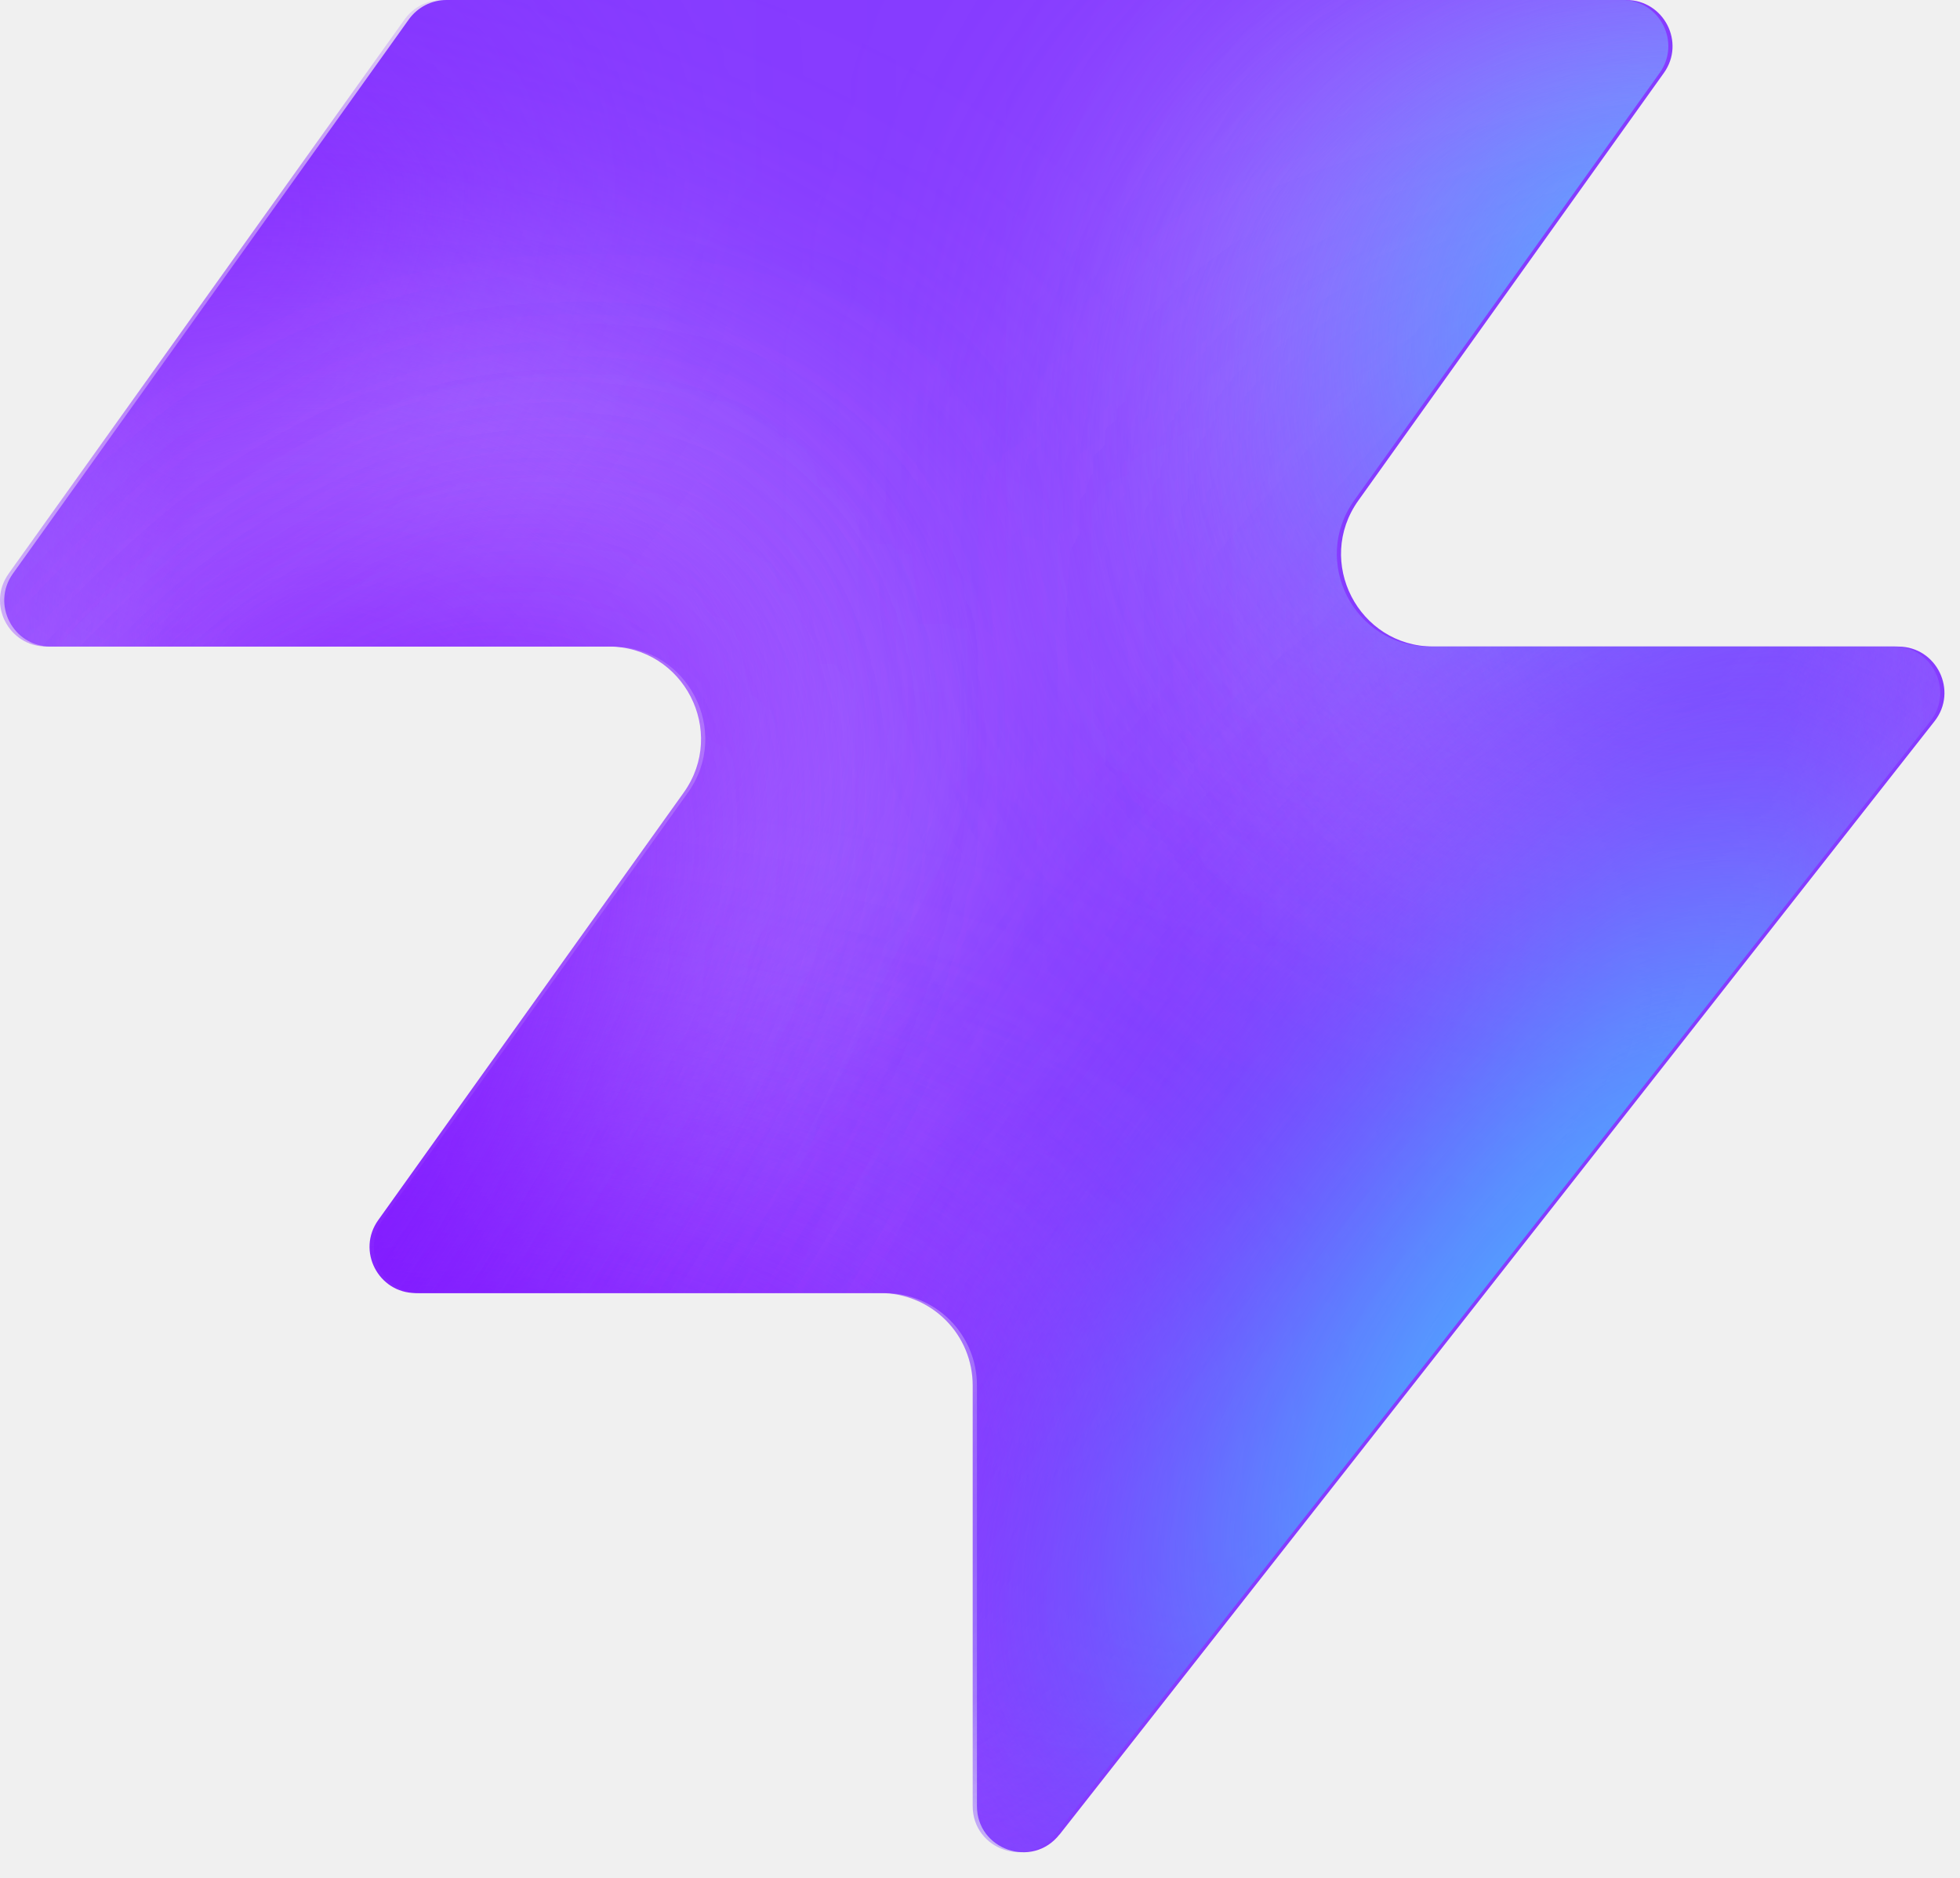
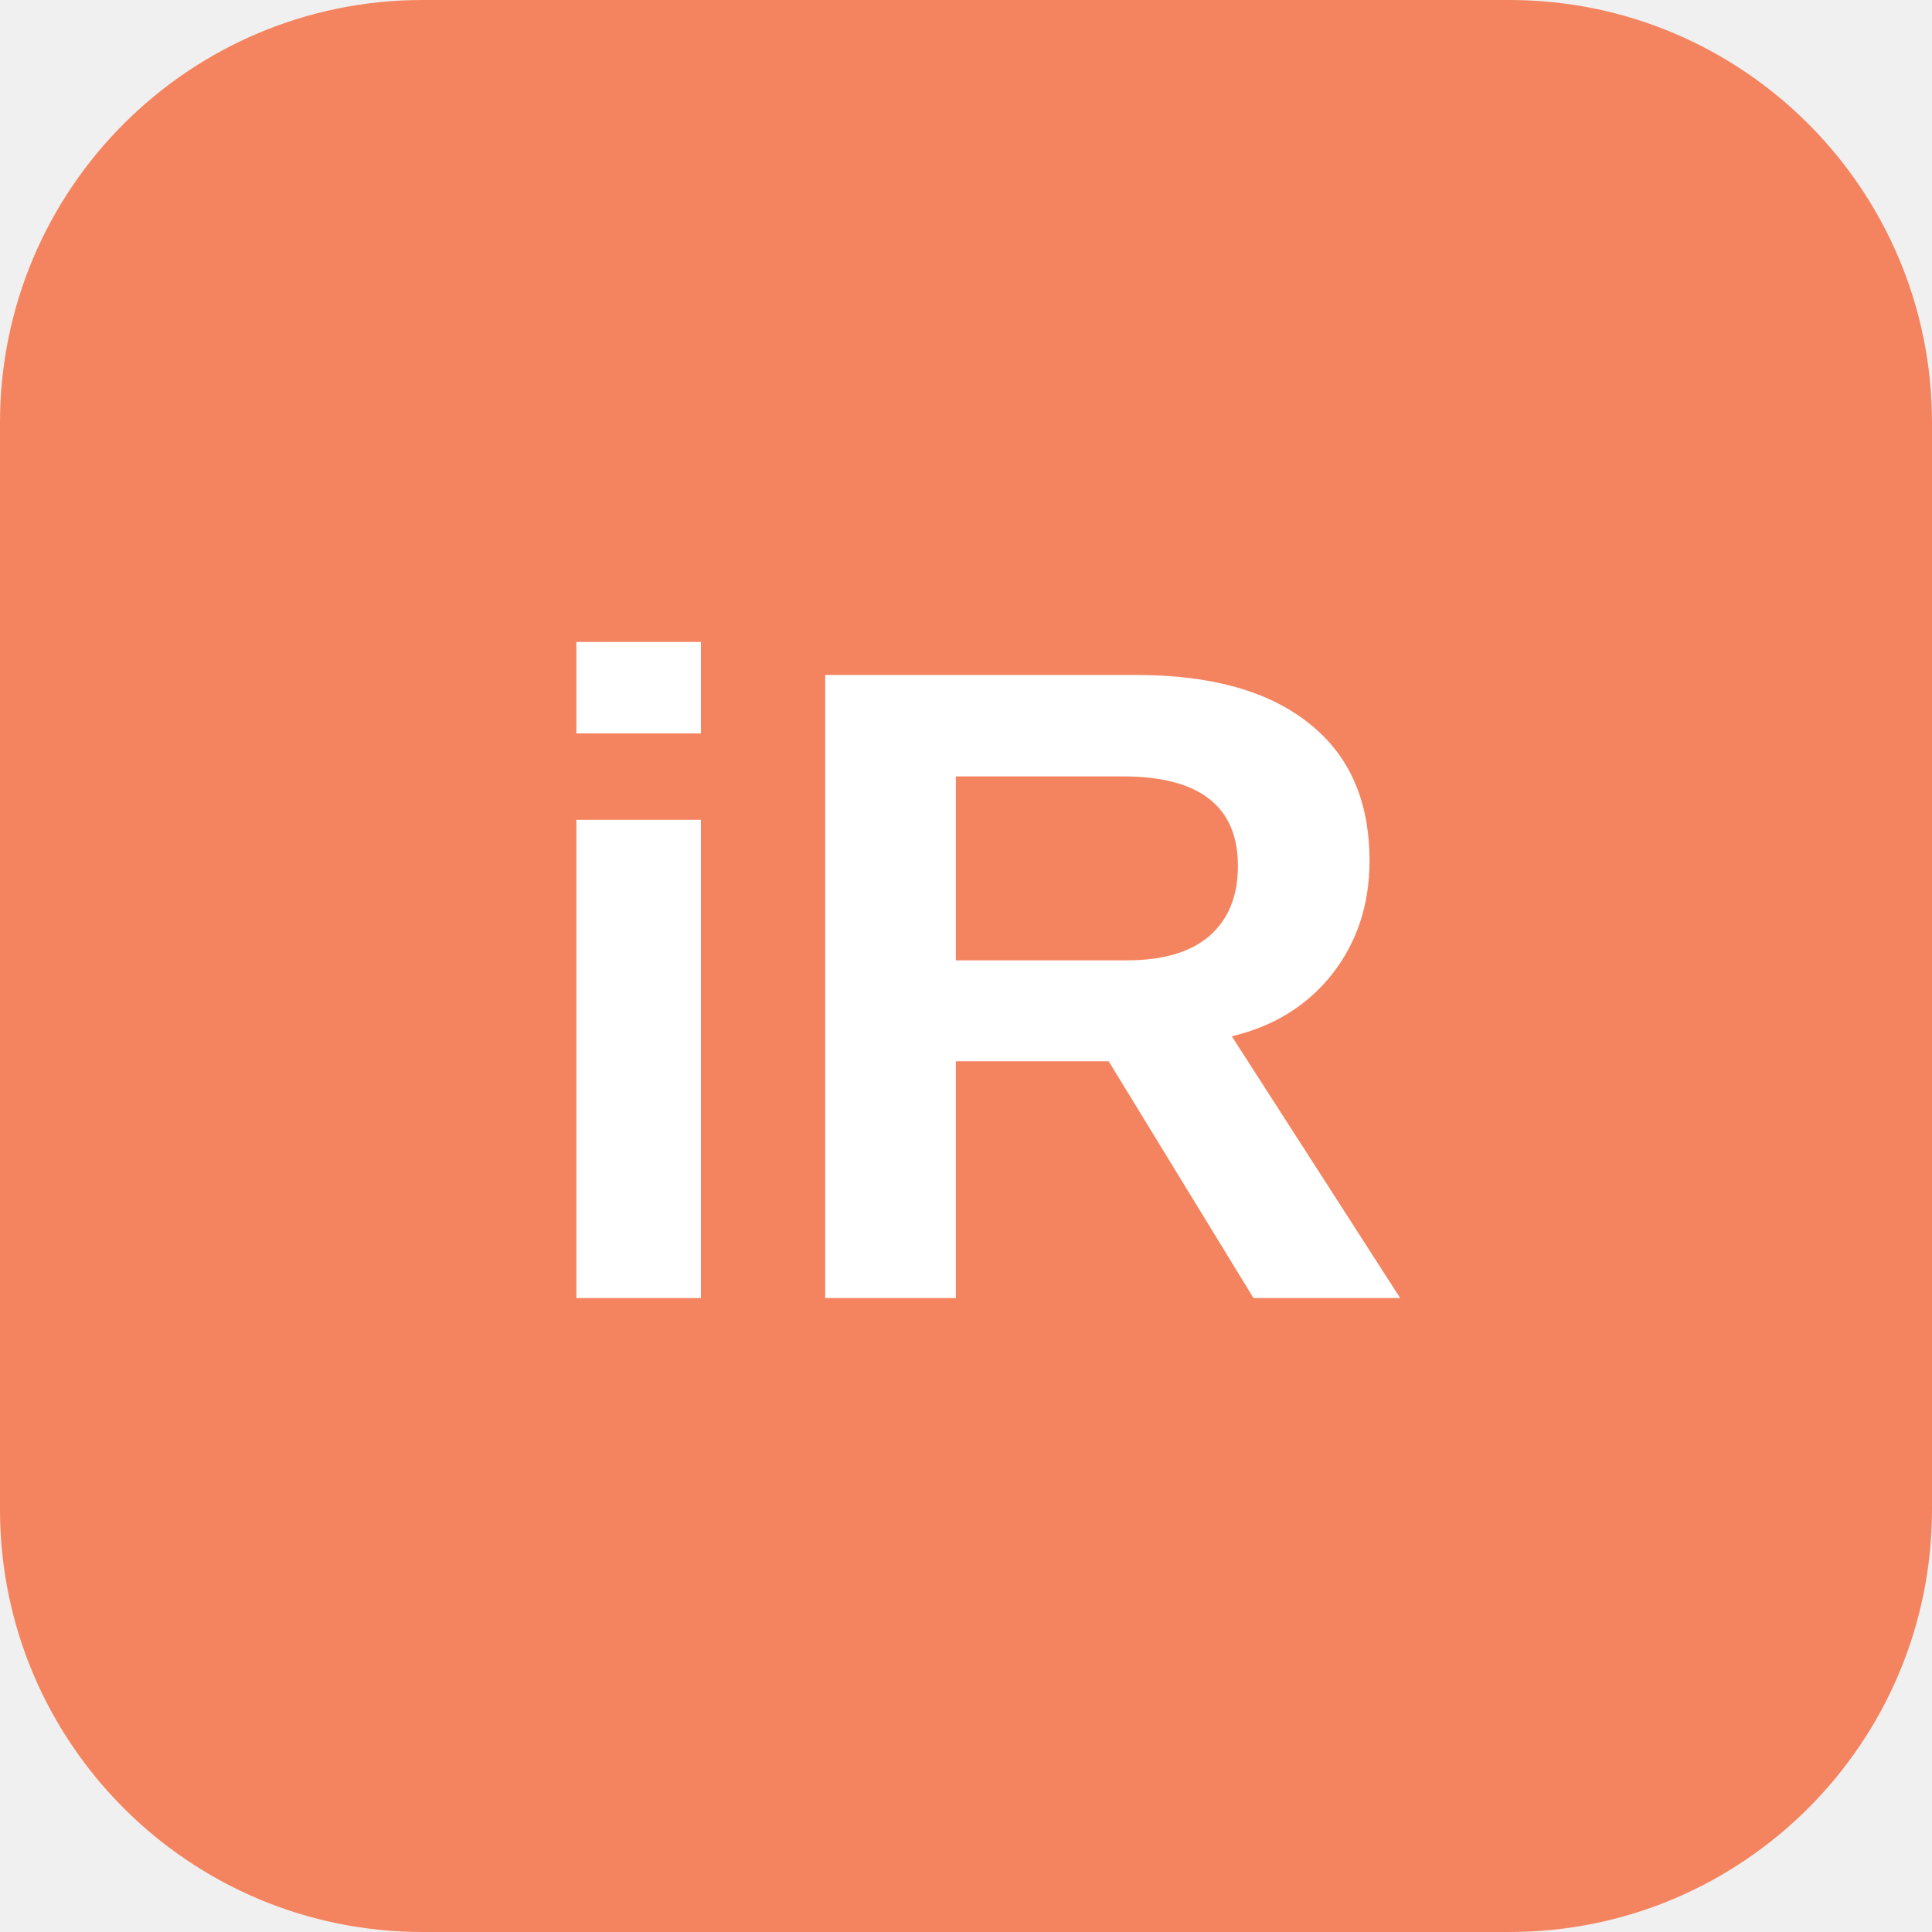
- <svg xmlns="http://www.w3.org/2000/svg" width="48" height="46" fill="none" viewBox="0 0 48 46">
-   <path fill="#863bff" d="M25.946 44.938c-.664.845-2.021.375-2.021-.698V33.937a2.26 2.26 0 0 0-2.262-2.262H10.287c-.92 0-1.456-1.04-.92-1.788l7.48-10.471c1.07-1.497 0-3.578-1.842-3.578H1.237c-.92 0-1.456-1.04-.92-1.788L10.013.474c.214-.297.556-.474.92-.474h28.894c.92 0 1.456 1.04.92 1.788l-7.48 10.471c-1.07 1.498 0 3.579 1.842 3.579h11.377c.943 0 1.473 1.088.89 1.83L25.947 44.94z" style="fill:#863bff;fill:color(display-p3 .525 .23 1);fill-opacity:1" />
-   <mask id="a" width="48" height="46" x="0" y="0" maskUnits="userSpaceOnUse" style="mask-type:alpha">
-     <path fill="#000" d="M25.842 44.938c-.664.844-2.021.375-2.021-.698V33.937a2.26 2.26 0 0 0-2.262-2.262H10.183c-.92 0-1.456-1.04-.92-1.788l7.48-10.471c1.07-1.498 0-3.579-1.842-3.579H1.133c-.92 0-1.456-1.04-.92-1.787L9.91.473c.214-.297.556-.474.92-.474h28.894c.92 0 1.456 1.04.92 1.788l-7.48 10.471c-1.07 1.498 0 3.578 1.842 3.578h11.377c.943 0 1.473 1.088.89 1.832L25.843 44.94z" style="fill:#000;fill-opacity:1" />
-   </mask>
-   <g mask="url(#a)">
-     <g filter="url(#b)">
-       <ellipse cx="5.508" cy="14.704" fill="#ede6ff" rx="5.508" ry="14.704" style="fill:#ede6ff;fill:color(display-p3 .927 .903 1);fill-opacity:1" transform="matrix(.00324 1 1 -.00324 -4.47 31.516)" />
-     </g>
-     <g filter="url(#c)">
-       <ellipse cx="10.399" cy="29.851" fill="#ede6ff" rx="10.399" ry="29.851" style="fill:#ede6ff;fill:color(display-p3 .927 .903 1);fill-opacity:1" transform="matrix(.00324 1 1 -.00324 -39.328 7.883)" />
-     </g>
-     <g filter="url(#d)">
-       <ellipse cx="5.508" cy="30.487" fill="#7e14ff" rx="5.508" ry="30.487" style="fill:#7e14ff;fill:color(display-p3 .492 .077 1);fill-opacity:1" transform="rotate(89.814 -25.913 -14.639)scale(1 -1)" />
-     </g>
-     <g filter="url(#e)">
-       <ellipse cx="5.508" cy="30.599" fill="#7e14ff" rx="5.508" ry="30.599" style="fill:#7e14ff;fill:color(display-p3 .492 .077 1);fill-opacity:1" transform="rotate(89.814 -32.644 -3.334)scale(1 -1)" />
-     </g>
-     <g filter="url(#f)">
-       <ellipse cx="5.508" cy="30.599" fill="#7e14ff" rx="5.508" ry="30.599" style="fill:#7e14ff;fill:color(display-p3 .492 .077 1);fill-opacity:1" transform="matrix(.00324 1 1 -.00324 -34.34 30.47)" />
-     </g>
-     <g filter="url(#g)">
-       <ellipse cx="14.072" cy="22.078" fill="#ede6ff" rx="14.072" ry="22.078" style="fill:#ede6ff;fill:color(display-p3 .927 .903 1);fill-opacity:1" transform="rotate(93.35 24.506 48.493)scale(-1 1)" />
-     </g>
-     <g filter="url(#h)">
-       <ellipse cx="3.47" cy="21.501" fill="#7e14ff" rx="3.47" ry="21.501" style="fill:#7e14ff;fill:color(display-p3 .492 .077 1);fill-opacity:1" transform="rotate(89.009 28.708 47.59)scale(-1 1)" />
-     </g>
-     <g filter="url(#i)">
-       <ellipse cx="3.47" cy="21.501" fill="#7e14ff" rx="3.47" ry="21.501" style="fill:#7e14ff;fill:color(display-p3 .492 .077 1);fill-opacity:1" transform="rotate(89.009 28.708 47.59)scale(-1 1)" />
-     </g>
-     <g filter="url(#j)">
-       <ellipse cx=".387" cy="8.972" fill="#7e14ff" rx="4.407" ry="29.108" style="fill:#7e14ff;fill:color(display-p3 .492 .077 1);fill-opacity:1" transform="rotate(39.51 .387 8.972)" />
-     </g>
-     <g filter="url(#k)">
-       <ellipse cx="47.523" cy="-6.092" fill="#7e14ff" rx="4.407" ry="29.108" style="fill:#7e14ff;fill:color(display-p3 .492 .077 1);fill-opacity:1" transform="rotate(37.892 47.523 -6.092)" />
-     </g>
-     <g filter="url(#l)">
-       <ellipse cx="41.412" cy="6.333" fill="#47bfff" rx="5.971" ry="9.665" style="fill:#47bfff;fill:color(display-p3 .28 .748 1);fill-opacity:1" transform="rotate(37.892 41.412 6.333)" />
-     </g>
-     <g filter="url(#m)">
-       <ellipse cx="-1.879" cy="38.332" fill="#7e14ff" rx="4.407" ry="29.108" style="fill:#7e14ff;fill:color(display-p3 .492 .077 1);fill-opacity:1" transform="rotate(37.892 -1.88 38.332)" />
-     </g>
-     <g filter="url(#n)">
-       <ellipse cx="-1.879" cy="38.332" fill="#7e14ff" rx="4.407" ry="29.108" style="fill:#7e14ff;fill:color(display-p3 .492 .077 1);fill-opacity:1" transform="rotate(37.892 -1.88 38.332)" />
-     </g>
-     <g filter="url(#o)">
-       <ellipse cx="35.651" cy="29.907" fill="#7e14ff" rx="4.407" ry="29.108" style="fill:#7e14ff;fill:color(display-p3 .492 .077 1);fill-opacity:1" transform="rotate(37.892 35.651 29.907)" />
-     </g>
-     <g filter="url(#p)">
-       <ellipse cx="38.418" cy="32.4" fill="#47bfff" rx="5.971" ry="15.297" style="fill:#47bfff;fill:color(display-p3 .28 .748 1);fill-opacity:1" transform="rotate(37.892 38.418 32.4)" />
-     </g>
-   </g>
-   <defs>
-     <filter id="b" width="60.045" height="41.654" x="-19.77" y="16.149" color-interpolation-filters="sRGB" filterUnits="userSpaceOnUse">
-       <feFlood flood-opacity="0" result="BackgroundImageFix" />
-       <feBlend in="SourceGraphic" in2="BackgroundImageFix" result="shape" />
-       <feGaussianBlur result="effect1_foregroundBlur_2002_17158" stdDeviation="7.659" />
-     </filter>
-     <filter id="c" width="90.34" height="51.437" x="-54.613" y="-7.533" color-interpolation-filters="sRGB" filterUnits="userSpaceOnUse">
-       <feFlood flood-opacity="0" result="BackgroundImageFix" />
-       <feBlend in="SourceGraphic" in2="BackgroundImageFix" result="shape" />
-       <feGaussianBlur result="effect1_foregroundBlur_2002_17158" stdDeviation="7.659" />
-     </filter>
-     <filter id="d" width="79.355" height="29.4" x="-49.64" y="2.03" color-interpolation-filters="sRGB" filterUnits="userSpaceOnUse">
-       <feFlood flood-opacity="0" result="BackgroundImageFix" />
-       <feBlend in="SourceGraphic" in2="BackgroundImageFix" result="shape" />
-       <feGaussianBlur result="effect1_foregroundBlur_2002_17158" stdDeviation="4.596" />
-     </filter>
-     <filter id="e" width="79.579" height="29.4" x="-45.045" y="20.029" color-interpolation-filters="sRGB" filterUnits="userSpaceOnUse">
-       <feFlood flood-opacity="0" result="BackgroundImageFix" />
-       <feBlend in="SourceGraphic" in2="BackgroundImageFix" result="shape" />
-       <feGaussianBlur result="effect1_foregroundBlur_2002_17158" stdDeviation="4.596" />
-     </filter>
-     <filter id="f" width="79.579" height="29.4" x="-43.513" y="21.178" color-interpolation-filters="sRGB" filterUnits="userSpaceOnUse">
-       <feFlood flood-opacity="0" result="BackgroundImageFix" />
-       <feBlend in="SourceGraphic" in2="BackgroundImageFix" result="shape" />
-       <feGaussianBlur result="effect1_foregroundBlur_2002_17158" stdDeviation="4.596" />
-     </filter>
-     <filter id="g" width="74.749" height="58.852" x="15.756" y="-17.901" color-interpolation-filters="sRGB" filterUnits="userSpaceOnUse">
-       <feFlood flood-opacity="0" result="BackgroundImageFix" />
-       <feBlend in="SourceGraphic" in2="BackgroundImageFix" result="shape" />
-       <feGaussianBlur result="effect1_foregroundBlur_2002_17158" stdDeviation="7.659" />
-     </filter>
-     <filter id="h" width="61.377" height="25.362" x="23.548" y="2.284" color-interpolation-filters="sRGB" filterUnits="userSpaceOnUse">
-       <feFlood flood-opacity="0" result="BackgroundImageFix" />
-       <feBlend in="SourceGraphic" in2="BackgroundImageFix" result="shape" />
-       <feGaussianBlur result="effect1_foregroundBlur_2002_17158" stdDeviation="4.596" />
-     </filter>
-     <filter id="i" width="61.377" height="25.362" x="23.548" y="2.284" color-interpolation-filters="sRGB" filterUnits="userSpaceOnUse">
-       <feFlood flood-opacity="0" result="BackgroundImageFix" />
-       <feBlend in="SourceGraphic" in2="BackgroundImageFix" result="shape" />
-       <feGaussianBlur result="effect1_foregroundBlur_2002_17158" stdDeviation="4.596" />
-     </filter>
-     <filter id="j" width="56.045" height="63.649" x="-27.636" y="-22.853" color-interpolation-filters="sRGB" filterUnits="userSpaceOnUse">
-       <feFlood flood-opacity="0" result="BackgroundImageFix" />
-       <feBlend in="SourceGraphic" in2="BackgroundImageFix" result="shape" />
-       <feGaussianBlur result="effect1_foregroundBlur_2002_17158" stdDeviation="4.596" />
-     </filter>
-     <filter id="k" width="54.814" height="64.646" x="20.116" y="-38.415" color-interpolation-filters="sRGB" filterUnits="userSpaceOnUse">
-       <feFlood flood-opacity="0" result="BackgroundImageFix" />
-       <feBlend in="SourceGraphic" in2="BackgroundImageFix" result="shape" />
-       <feGaussianBlur result="effect1_foregroundBlur_2002_17158" stdDeviation="4.596" />
-     </filter>
-     <filter id="l" width="33.541" height="35.313" x="24.641" y="-11.323" color-interpolation-filters="sRGB" filterUnits="userSpaceOnUse">
-       <feFlood flood-opacity="0" result="BackgroundImageFix" />
-       <feBlend in="SourceGraphic" in2="BackgroundImageFix" result="shape" />
-       <feGaussianBlur result="effect1_foregroundBlur_2002_17158" stdDeviation="4.596" />
-     </filter>
-     <filter id="m" width="54.814" height="64.646" x="-29.286" y="6.009" color-interpolation-filters="sRGB" filterUnits="userSpaceOnUse">
-       <feFlood flood-opacity="0" result="BackgroundImageFix" />
-       <feBlend in="SourceGraphic" in2="BackgroundImageFix" result="shape" />
-       <feGaussianBlur result="effect1_foregroundBlur_2002_17158" stdDeviation="4.596" />
-     </filter>
-     <filter id="n" width="54.814" height="64.646" x="-29.286" y="6.009" color-interpolation-filters="sRGB" filterUnits="userSpaceOnUse">
-       <feFlood flood-opacity="0" result="BackgroundImageFix" />
-       <feBlend in="SourceGraphic" in2="BackgroundImageFix" result="shape" />
-       <feGaussianBlur result="effect1_foregroundBlur_2002_17158" stdDeviation="4.596" />
-     </filter>
-     <filter id="o" width="54.814" height="64.646" x="8.244" y="-2.416" color-interpolation-filters="sRGB" filterUnits="userSpaceOnUse">
-       <feFlood flood-opacity="0" result="BackgroundImageFix" />
-       <feBlend in="SourceGraphic" in2="BackgroundImageFix" result="shape" />
-       <feGaussianBlur result="effect1_foregroundBlur_2002_17158" stdDeviation="4.596" />
-     </filter>
-     <filter id="p" width="39.409" height="43.623" x="18.713" y="10.588" color-interpolation-filters="sRGB" filterUnits="userSpaceOnUse">
-       <feFlood flood-opacity="0" result="BackgroundImageFix" />
-       <feBlend in="SourceGraphic" in2="BackgroundImageFix" result="shape" />
-       <feGaussianBlur result="effect1_foregroundBlur_2002_17158" stdDeviation="4.596" />
-     </filter>
-   </defs>
+ <svg xmlns="http://www.w3.org/2000/svg" viewBox="0 0 64 64">
+   <rect width="64" height="64" rx="14" fill="#f4845f" />
+   <text x="32" y="43" text-anchor="middle" font-family="Arial, Helvetica, sans-serif" font-size="30" font-weight="900" fill="#ffffff">iR</text>
</svg>
